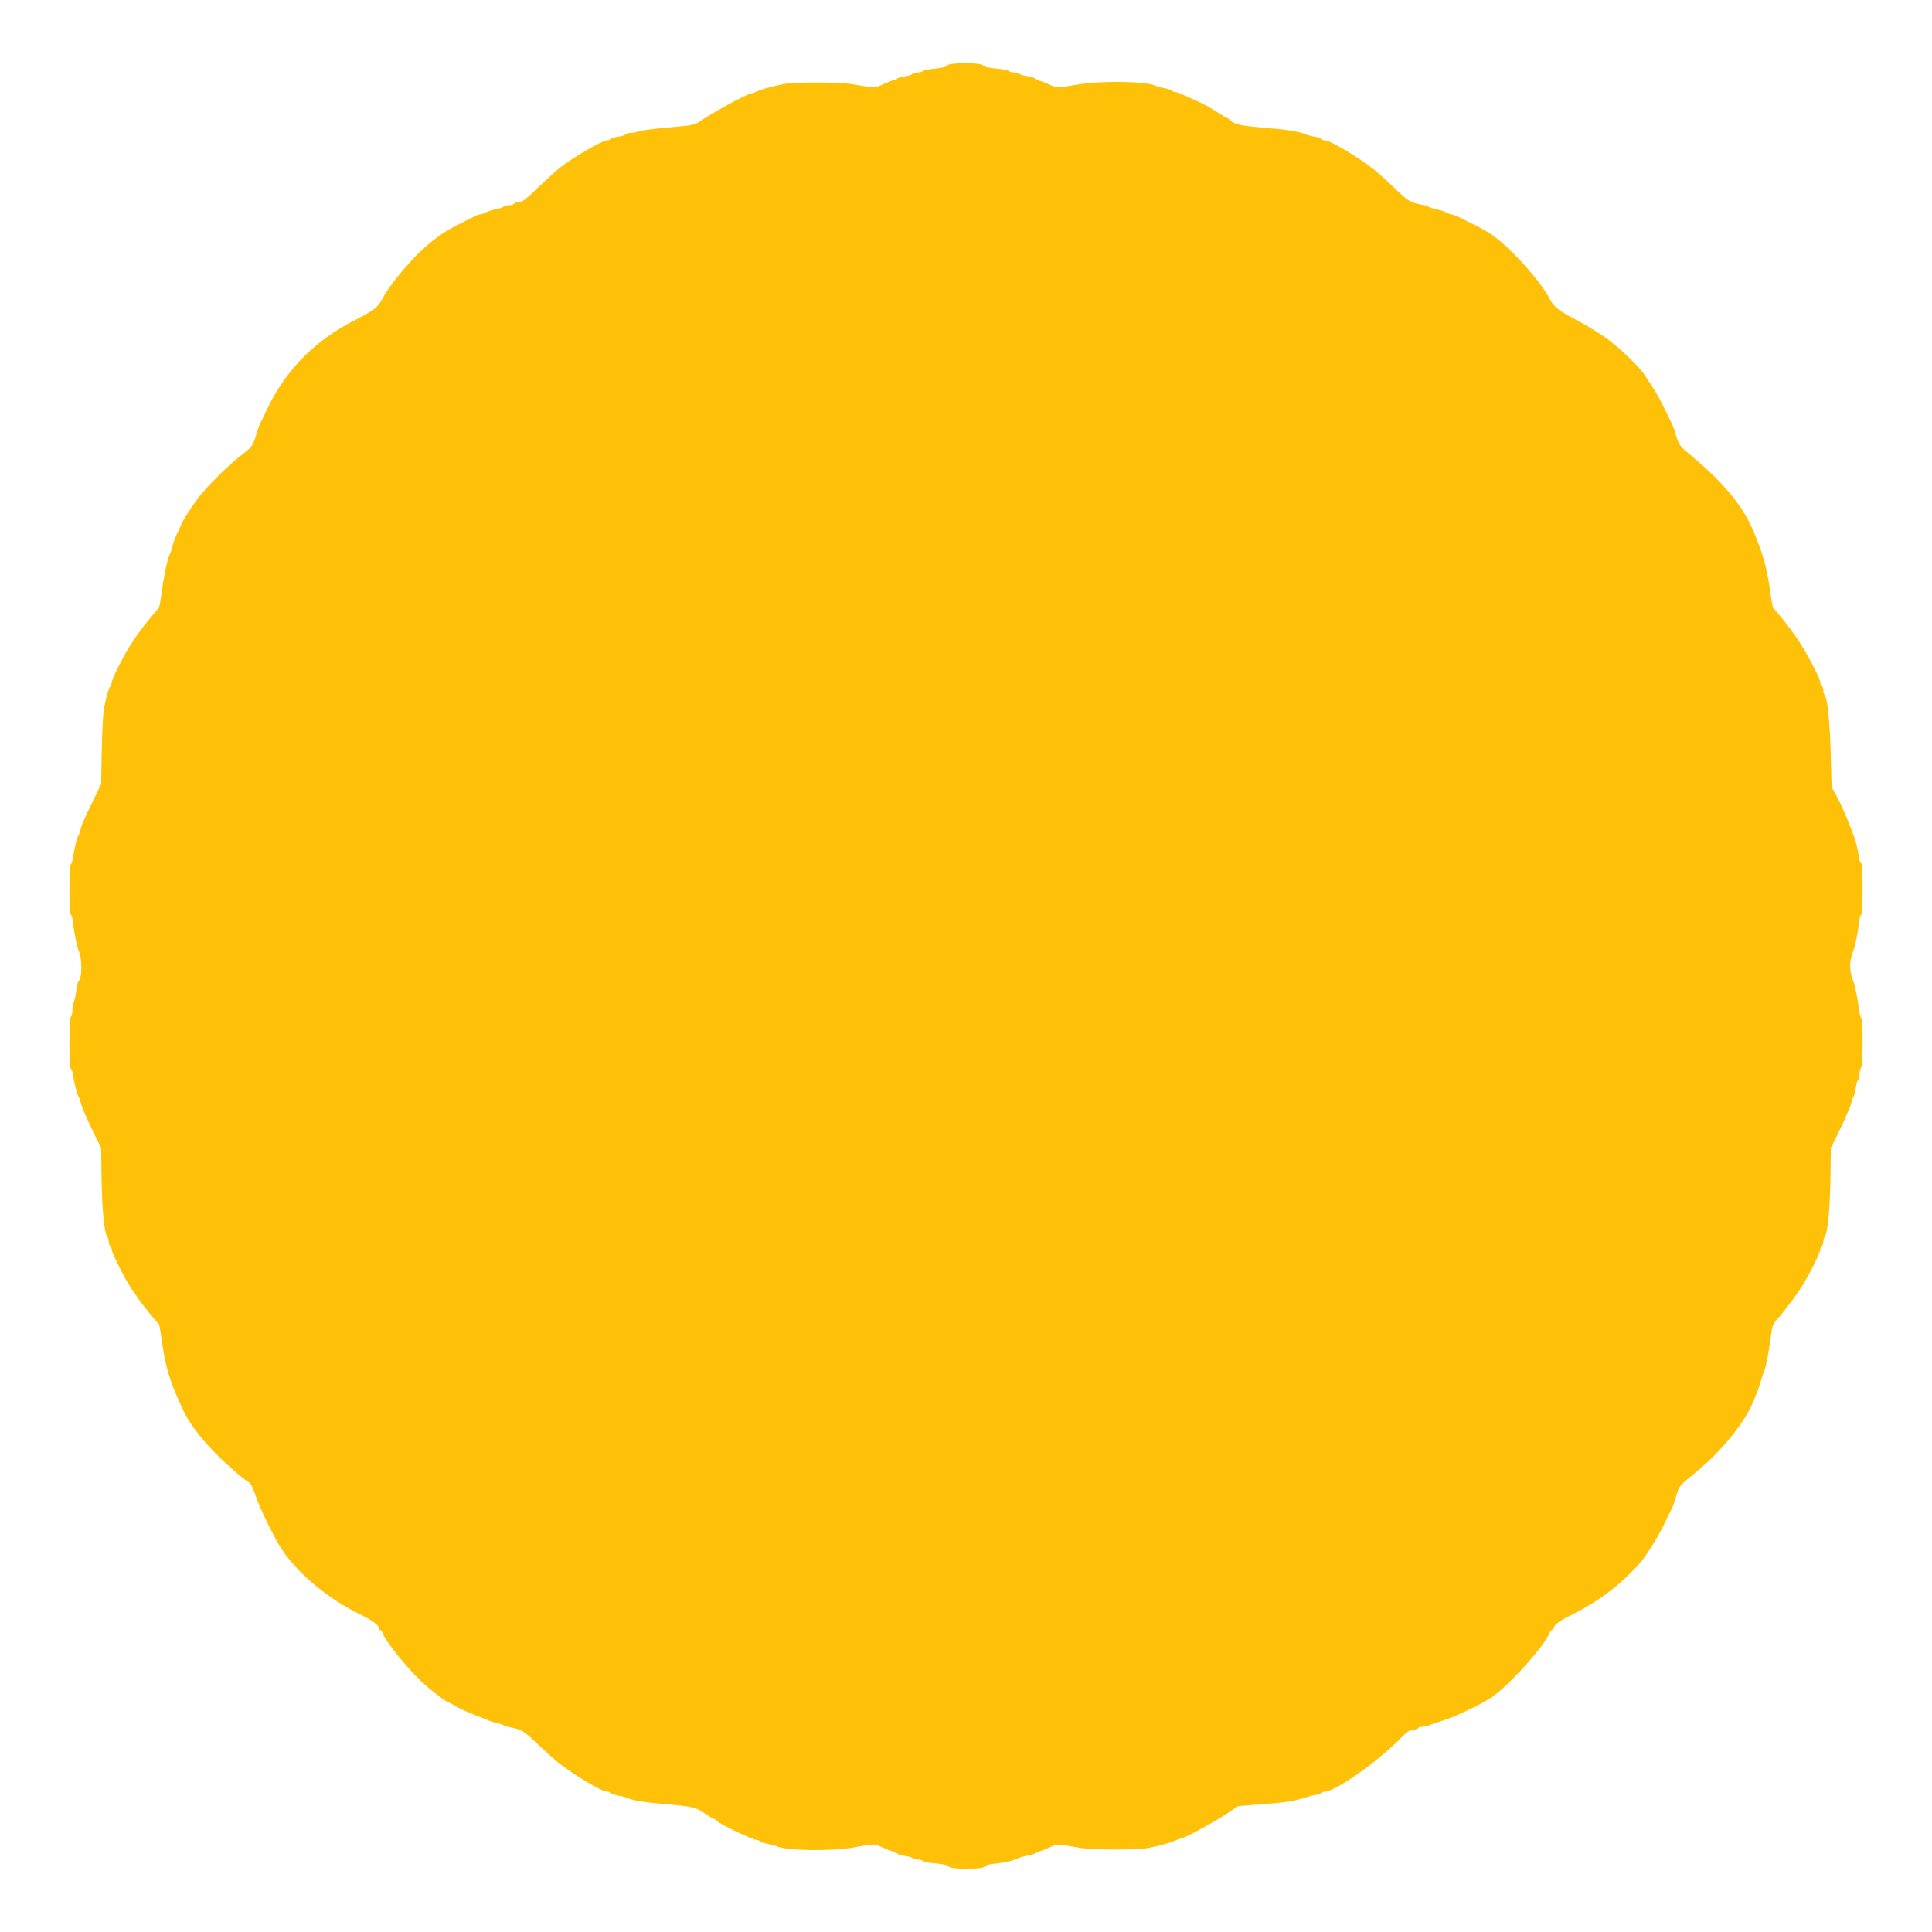
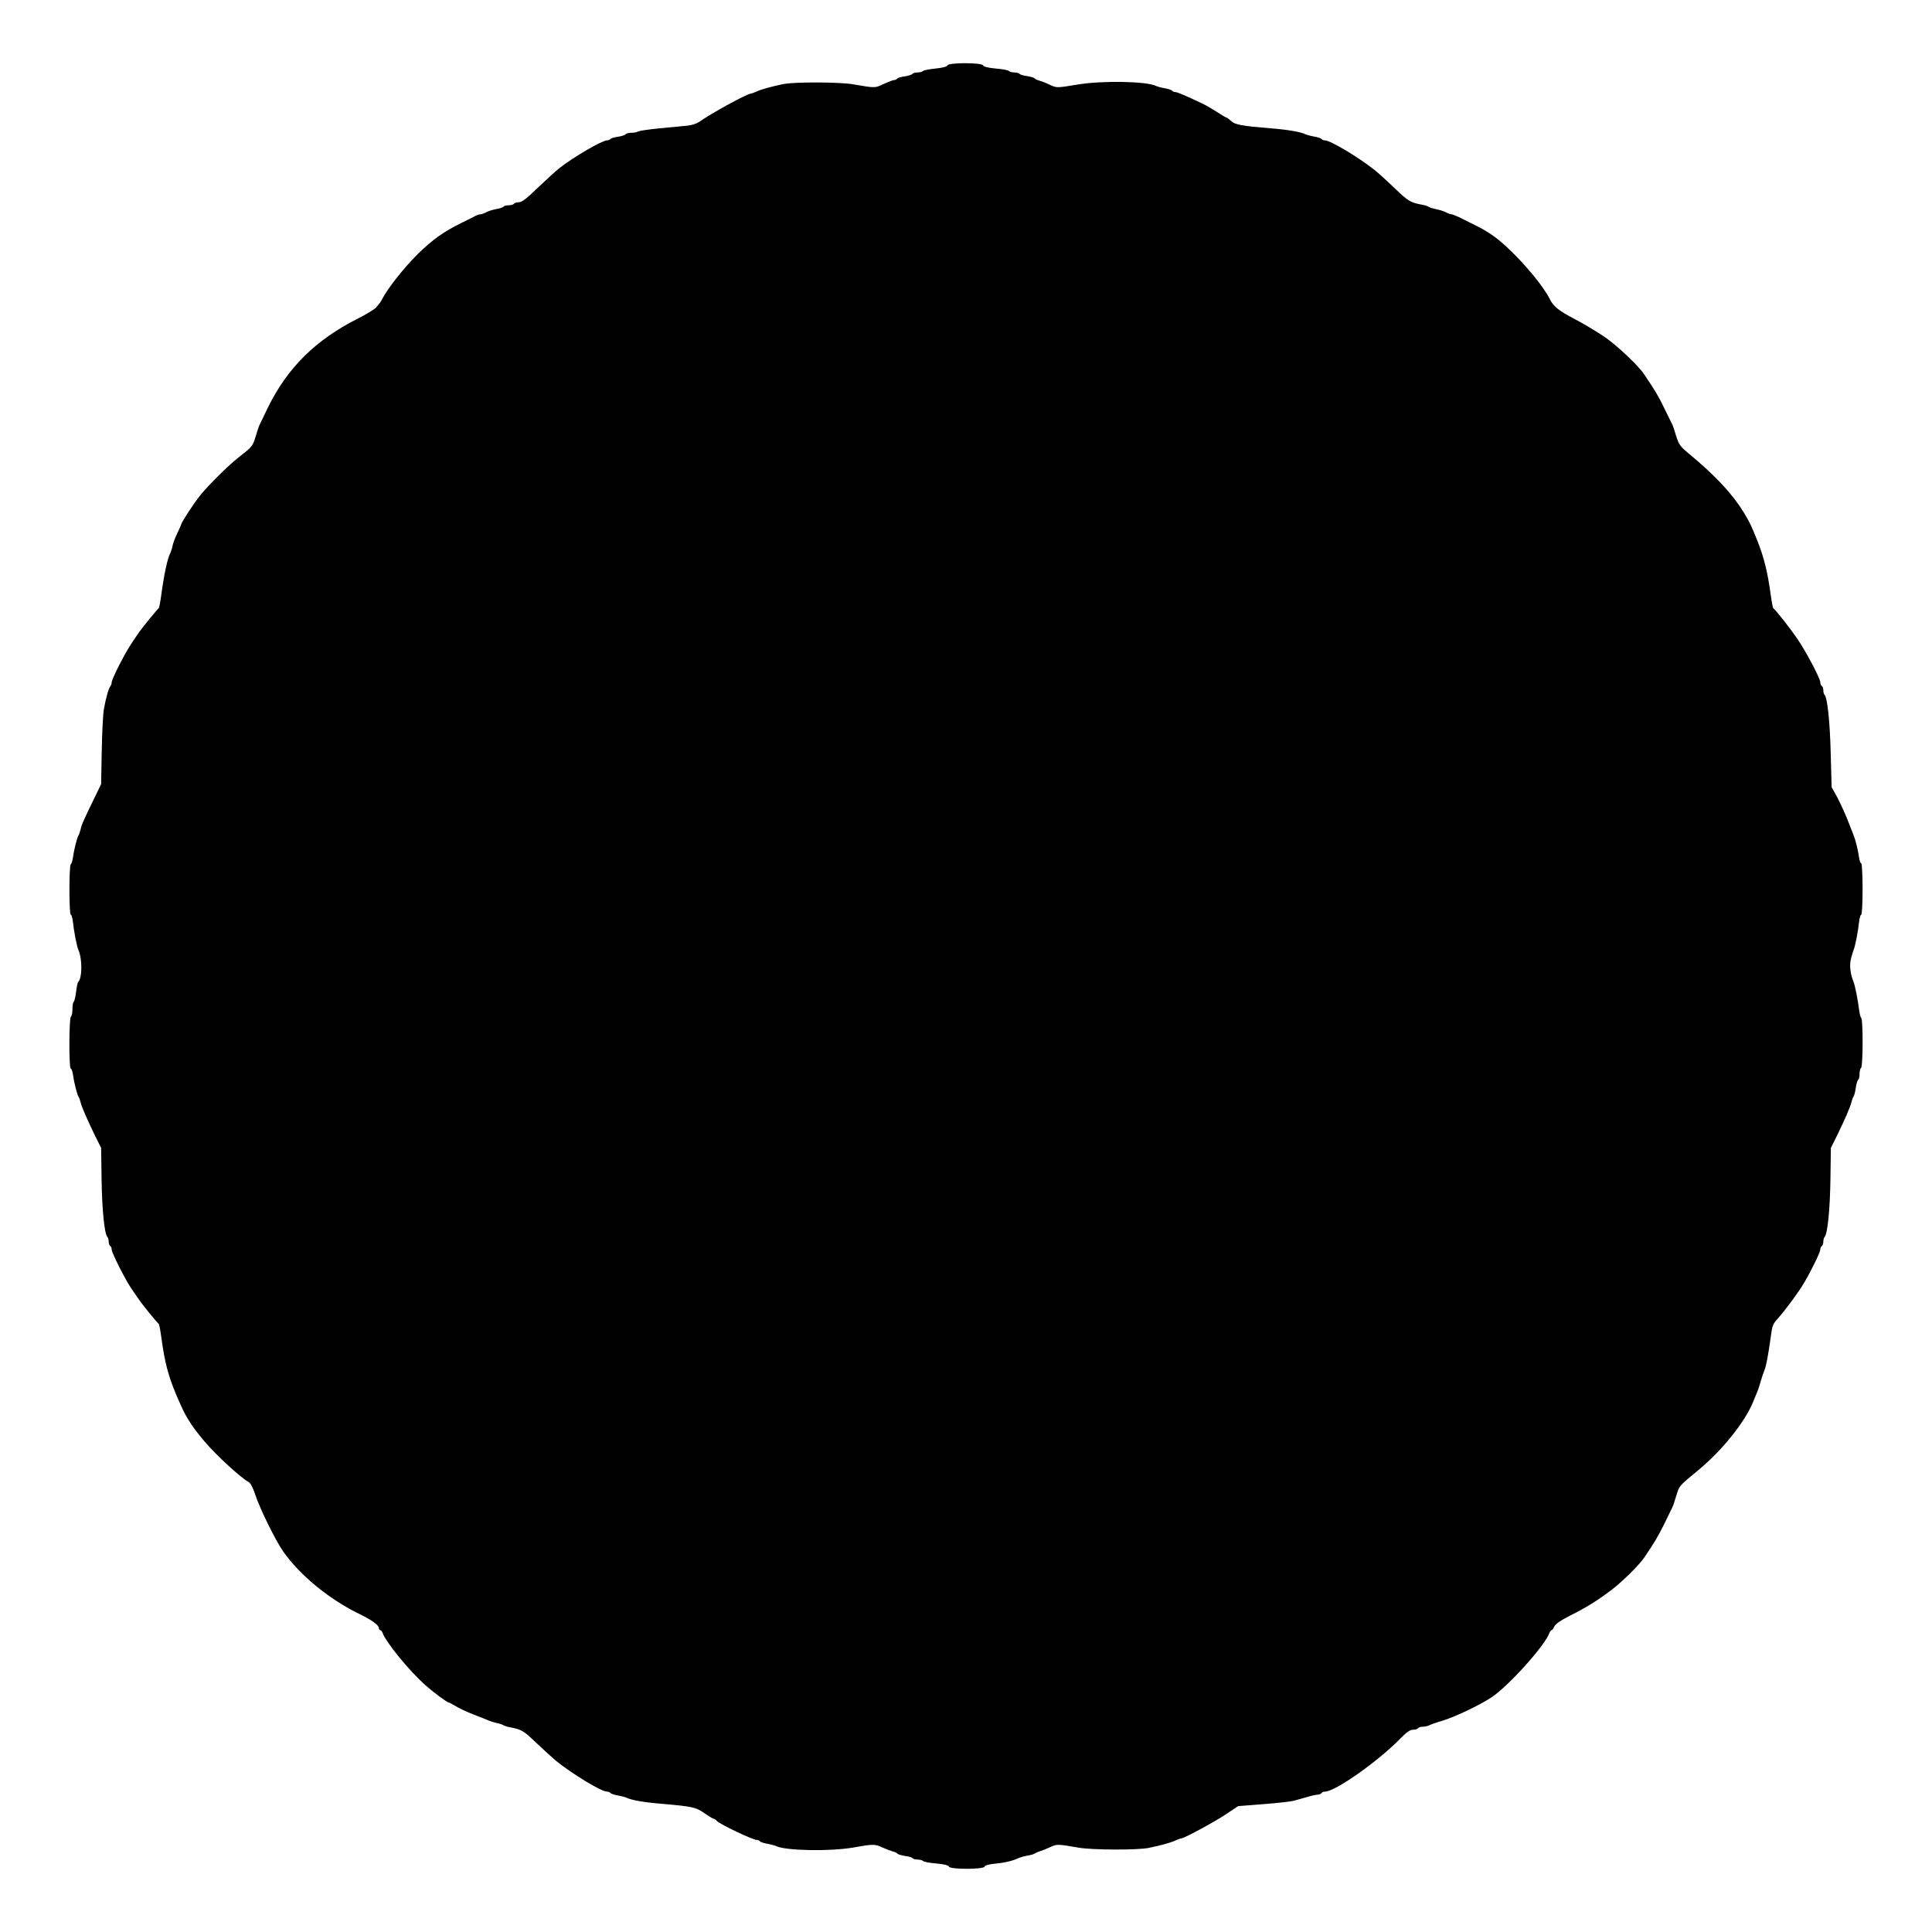
- <svg xmlns="http://www.w3.org/2000/svg" version="1.0" width="1280pt" height="1280pt" viewBox="0 0 1280 1280" preserveAspectRatio="xMidYMid meet" fill="#ffc107" stroke="none">
+ <svg xmlns="http://www.w3.org/2000/svg" version="1.0" width="1280pt" height="1280pt" viewBox="0 0 1280 1280" preserveAspectRatio="xMidYMid meet" fill="#000000" stroke="none">
  <g transform="translate(0,1280) scale(0.1,-0.1)">
    <path d="M6277 12367 c-3 -9 -31 -16 -78 -21 -41 -4 -78 -11 -83 -16 -6 -6 -22 -10 -37 -10 -15 0 -30 -4 -34 -9 -3 -6 -26 -13 -50 -17 -25 -3 -48 -10 -51 -15 -3 -5 -12 -9 -19 -9 -8 0 -39 -12 -70 -26 -58 -28 -55 -28 -200 -3 -88 16 -392 17 -465 2 -81 -17 -141 -33 -177 -49 -17 -8 -34 -14 -38 -14 -24 0 -269 -134 -340 -186 -19 -13 -51 -24 -85 -27 -30 -3 -111 -11 -180 -17 -69 -7 -132 -16 -142 -21 -9 -5 -30 -9 -47 -9 -16 0 -32 -4 -36 -9 -3 -6 -26 -13 -50 -17 -25 -3 -48 -10 -51 -15 -3 -5 -13 -9 -22 -9 -33 0 -222 -110 -316 -184 -22 -17 -85 -75 -141 -128 -76 -74 -108 -98 -127 -98 -15 0 -30 -4 -33 -10 -3 -5 -19 -10 -35 -10 -16 0 -31 -4 -34 -9 -4 -5 -24 -12 -47 -16 -22 -4 -53 -13 -67 -21 -15 -8 -33 -14 -40 -14 -7 0 -20 -4 -30 -9 -9 -6 -54 -28 -99 -50 -115 -57 -188 -109 -285 -204 -93 -92 -200 -228 -235 -297 -4 -8 -11 -19 -15 -25 -4 -5 -16 -20 -26 -32 -9 -11 -64 -45 -122 -74 -279 -141 -466 -326 -595 -589 -25 -52 -49 -102 -53 -110 -5 -8 -17 -43 -27 -78 -22 -70 -23 -71 -110 -139 -70 -54 -204 -187 -261 -258 -39 -48 -124 -179 -124 -190 0 -3 -11 -28 -24 -55 -14 -28 -28 -65 -32 -83 -3 -17 -10 -38 -14 -47 -21 -40 -43 -145 -62 -285 -6 -44 -13 -82 -17 -85 -11 -9 -105 -124 -129 -158 -61 -87 -84 -125 -131 -216 -28 -55 -51 -107 -51 -116 0 -9 -4 -20 -8 -25 -12 -14 -31 -81 -44 -155 -6 -36 -12 -162 -14 -280 l-4 -215 -46 -95 c-73 -150 -83 -173 -90 -205 -4 -16 -10 -34 -14 -40 -9 -12 -30 -95 -37 -148 -3 -20 -9 -40 -14 -43 -12 -7 -12 -334 0 -334 5 0 11 -21 14 -47 7 -66 26 -164 37 -188 26 -60 25 -184 -2 -211 -4 -3 -10 -33 -14 -66 -4 -32 -11 -61 -15 -64 -5 -3 -9 -25 -9 -49 0 -24 -4 -47 -10 -50 -13 -8 -14 -345 -1 -345 5 0 11 -17 14 -37 7 -53 28 -136 37 -148 4 -5 10 -22 14 -38 8 -33 43 -113 96 -222 l40 -80 3 -210 c3 -201 19 -359 38 -379 5 -6 9 -20 9 -32 0 -13 5 -26 10 -29 6 -3 10 -14 10 -24 0 -21 89 -197 129 -256 15 -22 39 -56 53 -77 24 -35 116 -148 129 -158 4 -3 11 -41 17 -85 26 -192 51 -281 130 -455 39 -88 80 -149 158 -241 78 -92 241 -241 290 -267 14 -8 29 -36 45 -84 29 -90 135 -306 186 -378 112 -159 307 -318 508 -415 76 -37 125 -72 125 -91 0 -7 4 -14 9 -14 5 0 12 -8 15 -17 23 -64 178 -254 286 -349 55 -49 143 -114 154 -114 4 0 23 -11 44 -23 20 -13 75 -39 122 -57 47 -18 92 -36 100 -40 9 -4 31 -11 50 -15 19 -4 40 -11 45 -15 6 -4 24 -10 40 -13 81 -15 93 -23 175 -101 47 -45 108 -100 135 -123 111 -89 299 -203 337 -203 9 0 19 -4 22 -9 4 -5 25 -12 48 -16 23 -4 49 -11 58 -15 32 -16 116 -31 228 -40 215 -19 232 -23 289 -63 29 -20 57 -37 62 -37 5 0 14 -6 20 -14 18 -21 238 -126 265 -126 8 0 17 -4 20 -9 4 -5 25 -12 48 -16 23 -4 49 -11 58 -15 60 -32 364 -37 515 -10 126 23 143 23 189 1 24 -11 56 -23 70 -27 14 -3 29 -10 31 -15 3 -4 26 -11 50 -15 25 -3 48 -10 51 -15 3 -5 18 -9 33 -9 15 0 31 -4 37 -10 5 -5 45 -13 88 -16 51 -5 80 -12 83 -21 7 -19 229 -19 236 0 3 9 30 16 72 20 64 6 120 20 156 38 9 4 34 11 55 15 22 3 44 10 49 14 6 4 21 11 35 15 14 4 44 16 67 27 45 21 48 21 188 -3 88 -16 392 -17 465 -2 81 17 141 33 177 49 17 8 34 14 39 14 18 0 216 107 293 158 l84 56 166 13 c91 7 182 17 201 22 19 5 59 17 89 25 29 9 62 16 72 16 10 0 21 5 24 10 3 6 14 10 23 10 68 0 353 201 502 354 40 41 62 56 82 56 15 0 30 5 33 10 3 6 17 10 31 10 13 0 32 4 42 9 9 5 51 20 92 32 84 26 250 105 325 156 115 78 354 345 381 426 4 9 10 17 14 17 4 0 12 11 18 25 8 16 42 40 104 71 109 55 177 97 273 169 70 53 186 167 218 215 68 100 90 137 132 221 25 51 49 101 53 109 5 8 17 43 27 78 22 71 16 64 147 172 157 130 308 318 362 450 10 25 21 52 25 60 4 8 16 42 25 75 10 33 22 69 27 80 10 23 26 108 41 220 9 71 14 84 47 120 47 52 139 176 176 240 50 86 105 199 105 217 0 9 5 20 10 23 6 3 10 16 10 29 0 12 4 26 9 32 19 20 35 178 38 379 l3 210 40 80 c53 109 88 189 96 222 4 16 10 33 14 38 5 6 11 31 15 58 4 26 11 50 16 53 5 3 9 20 9 39 0 19 5 37 10 40 13 8 14 317 1 331 -5 5 -11 29 -14 54 -8 65 -27 162 -37 185 -20 49 -28 106 -18 147 5 24 14 52 18 63 11 24 30 123 37 188 3 26 9 47 14 47 5 0 9 75 9 170 0 94 -4 170 -9 170 -5 0 -11 17 -14 38 -6 45 -24 119 -36 147 -4 11 -23 58 -41 105 -19 47 -50 114 -69 150 l-36 65 -6 220 c-5 213 -22 370 -40 390 -5 5 -9 19 -9 31 0 13 -4 26 -10 29 -5 3 -10 14 -10 24 0 26 -93 202 -153 290 -45 66 -139 186 -158 201 -4 3 -11 41 -17 85 -21 156 -45 253 -92 370 -35 88 -50 119 -87 180 -77 125 -188 244 -368 393 -53 44 -62 57 -80 113 -10 35 -22 71 -27 79 -4 8 -27 56 -52 106 -39 81 -61 117 -133 224 -38 57 -174 186 -258 245 -49 34 -139 88 -200 120 -108 56 -144 85 -168 135 -42 84 -166 234 -287 346 -74 68 -127 104 -235 156 -22 11 -57 28 -78 39 -22 10 -44 19 -50 19 -7 0 -24 6 -38 14 -14 7 -43 16 -65 20 -21 5 -43 11 -49 16 -5 4 -23 10 -40 13 -81 15 -94 23 -186 111 -52 50 -113 105 -135 122 -109 86 -291 194 -326 194 -9 0 -19 4 -22 9 -4 5 -25 12 -48 16 -23 4 -49 11 -58 15 -32 16 -117 31 -233 40 -192 16 -235 24 -260 48 -13 12 -26 22 -29 22 -4 0 -33 17 -65 38 -32 20 -74 45 -93 54 -114 54 -170 78 -183 78 -9 0 -18 4 -21 9 -4 5 -25 12 -48 16 -23 4 -49 11 -58 15 -60 32 -358 37 -520 10 -139 -23 -139 -23 -184 -2 -24 12 -56 24 -70 28 -14 3 -29 10 -31 15 -3 4 -26 11 -50 15 -25 3 -48 10 -51 15 -3 5 -18 9 -33 9 -15 0 -31 4 -37 10 -5 5 -45 13 -88 16 -51 5 -80 12 -83 21 -7 19 -229 19 -236 0z" />
  </g>
</svg>
